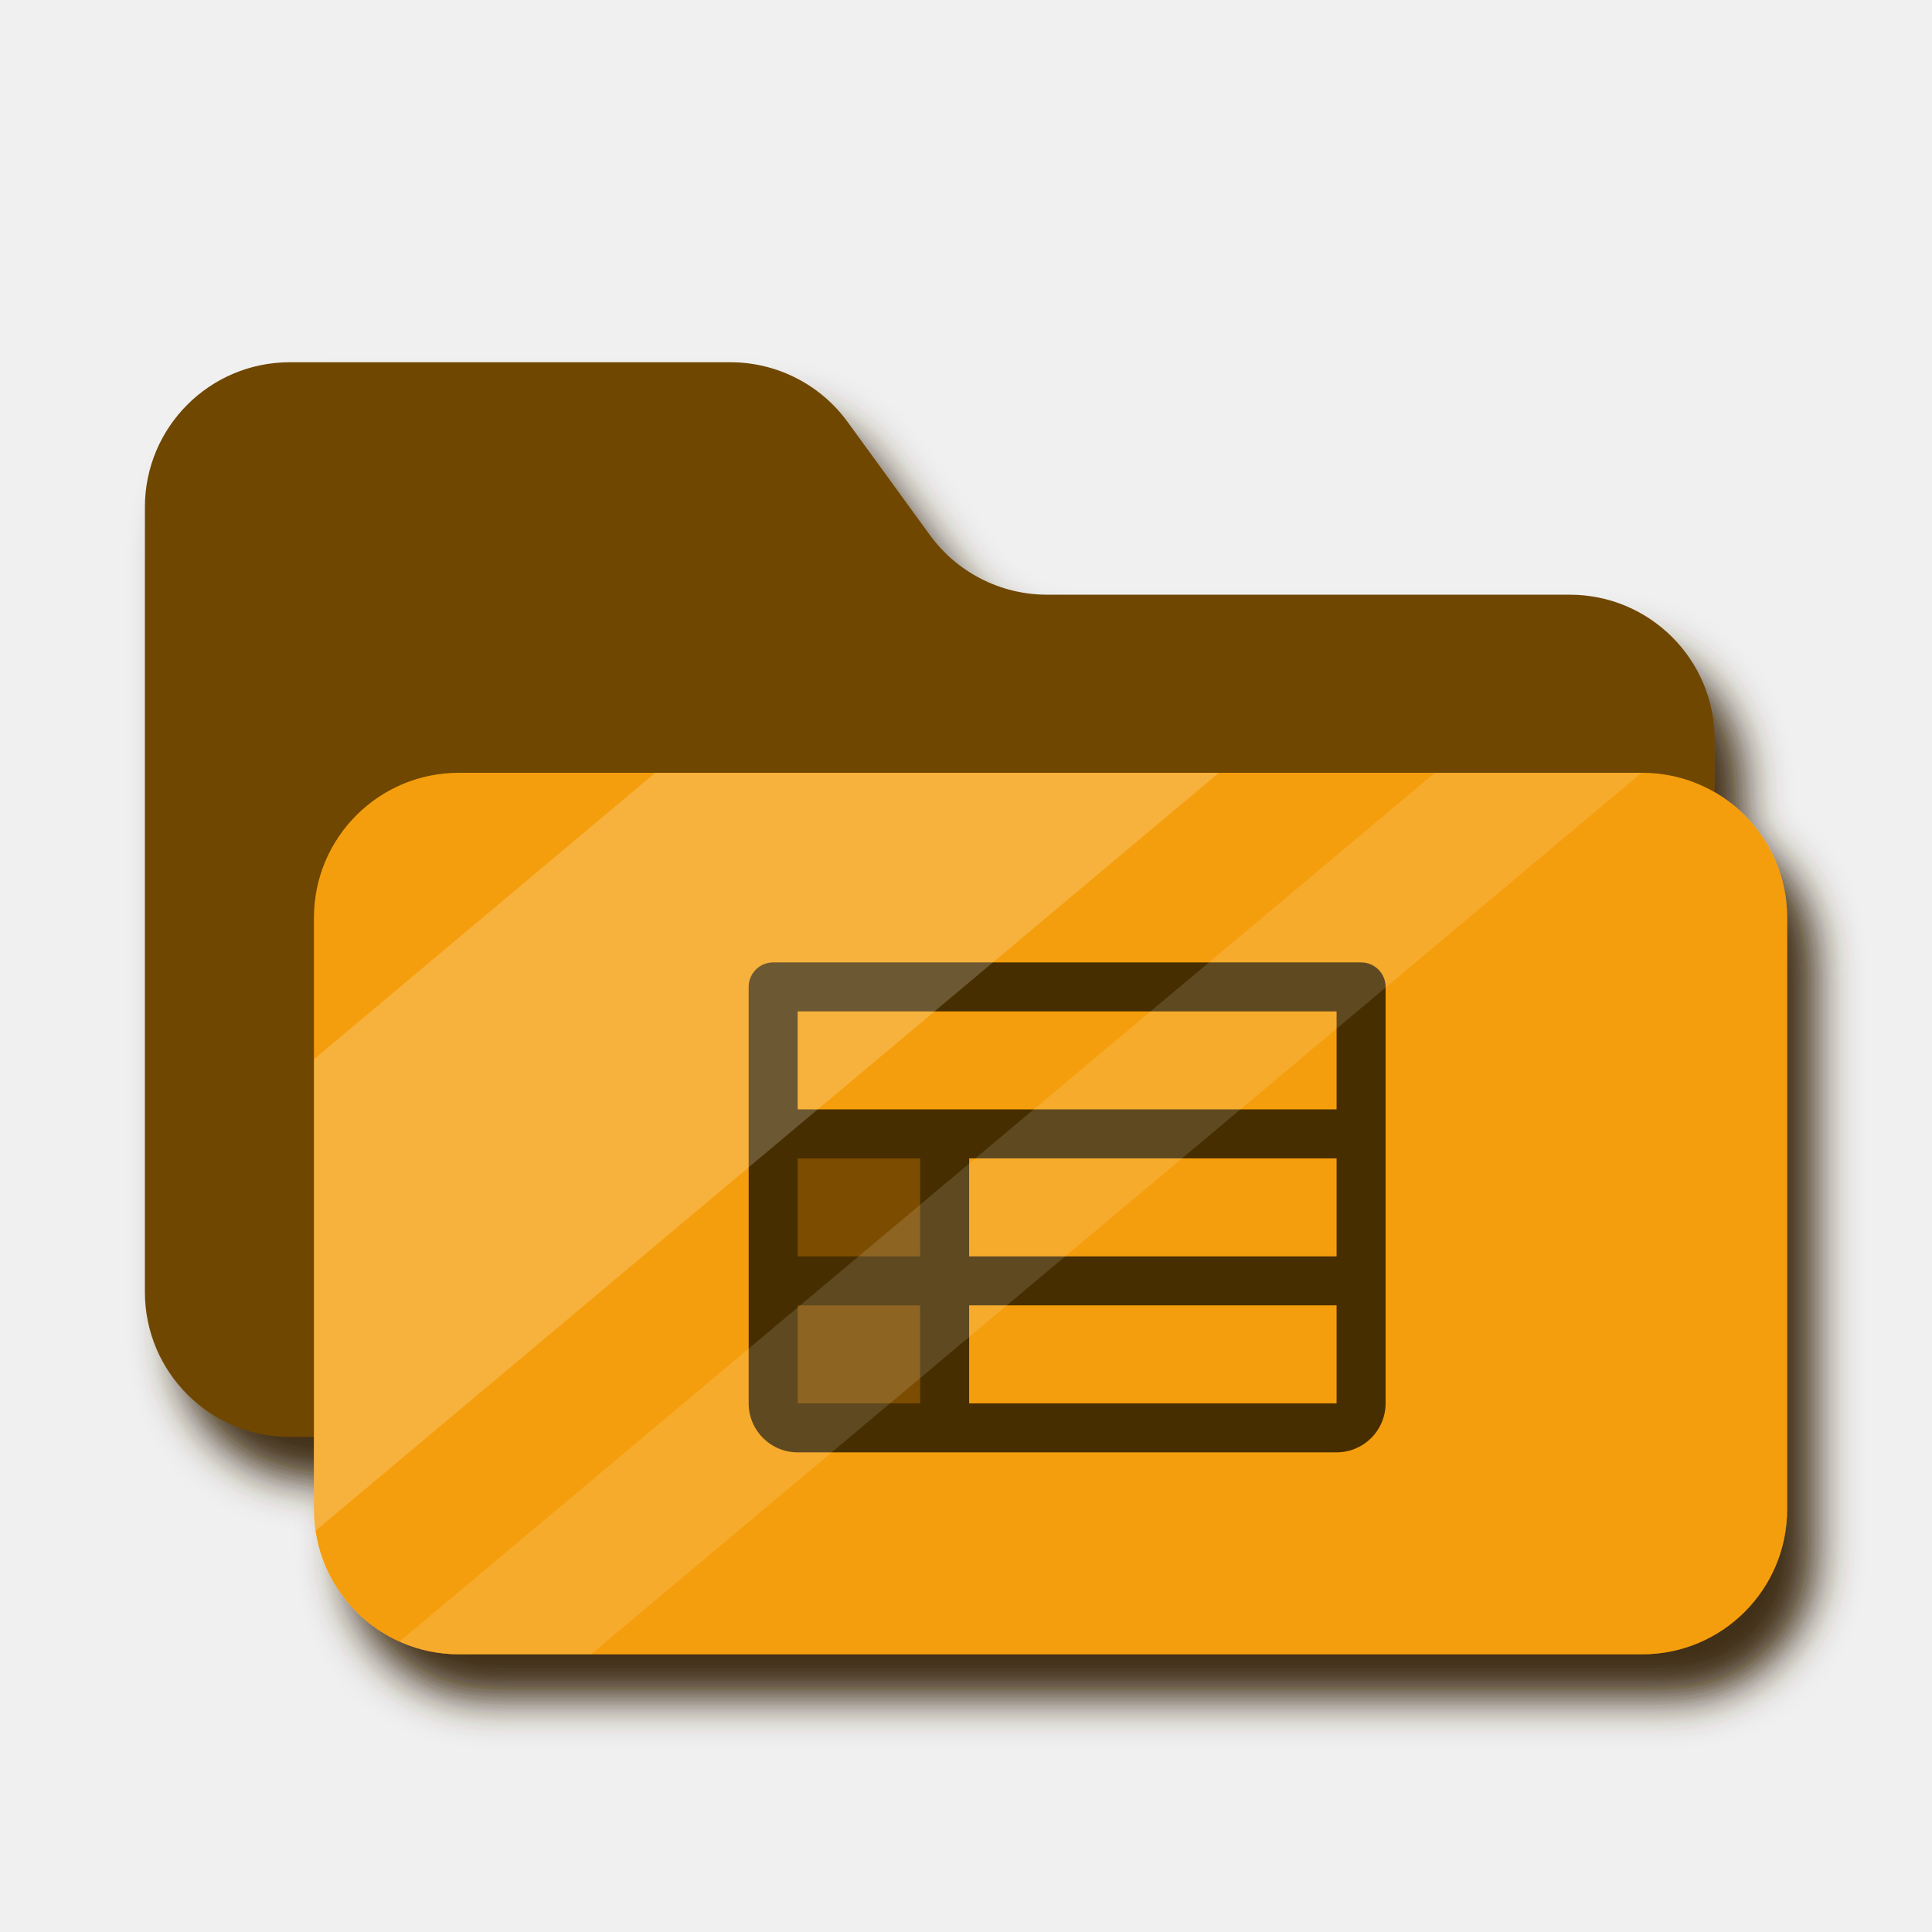
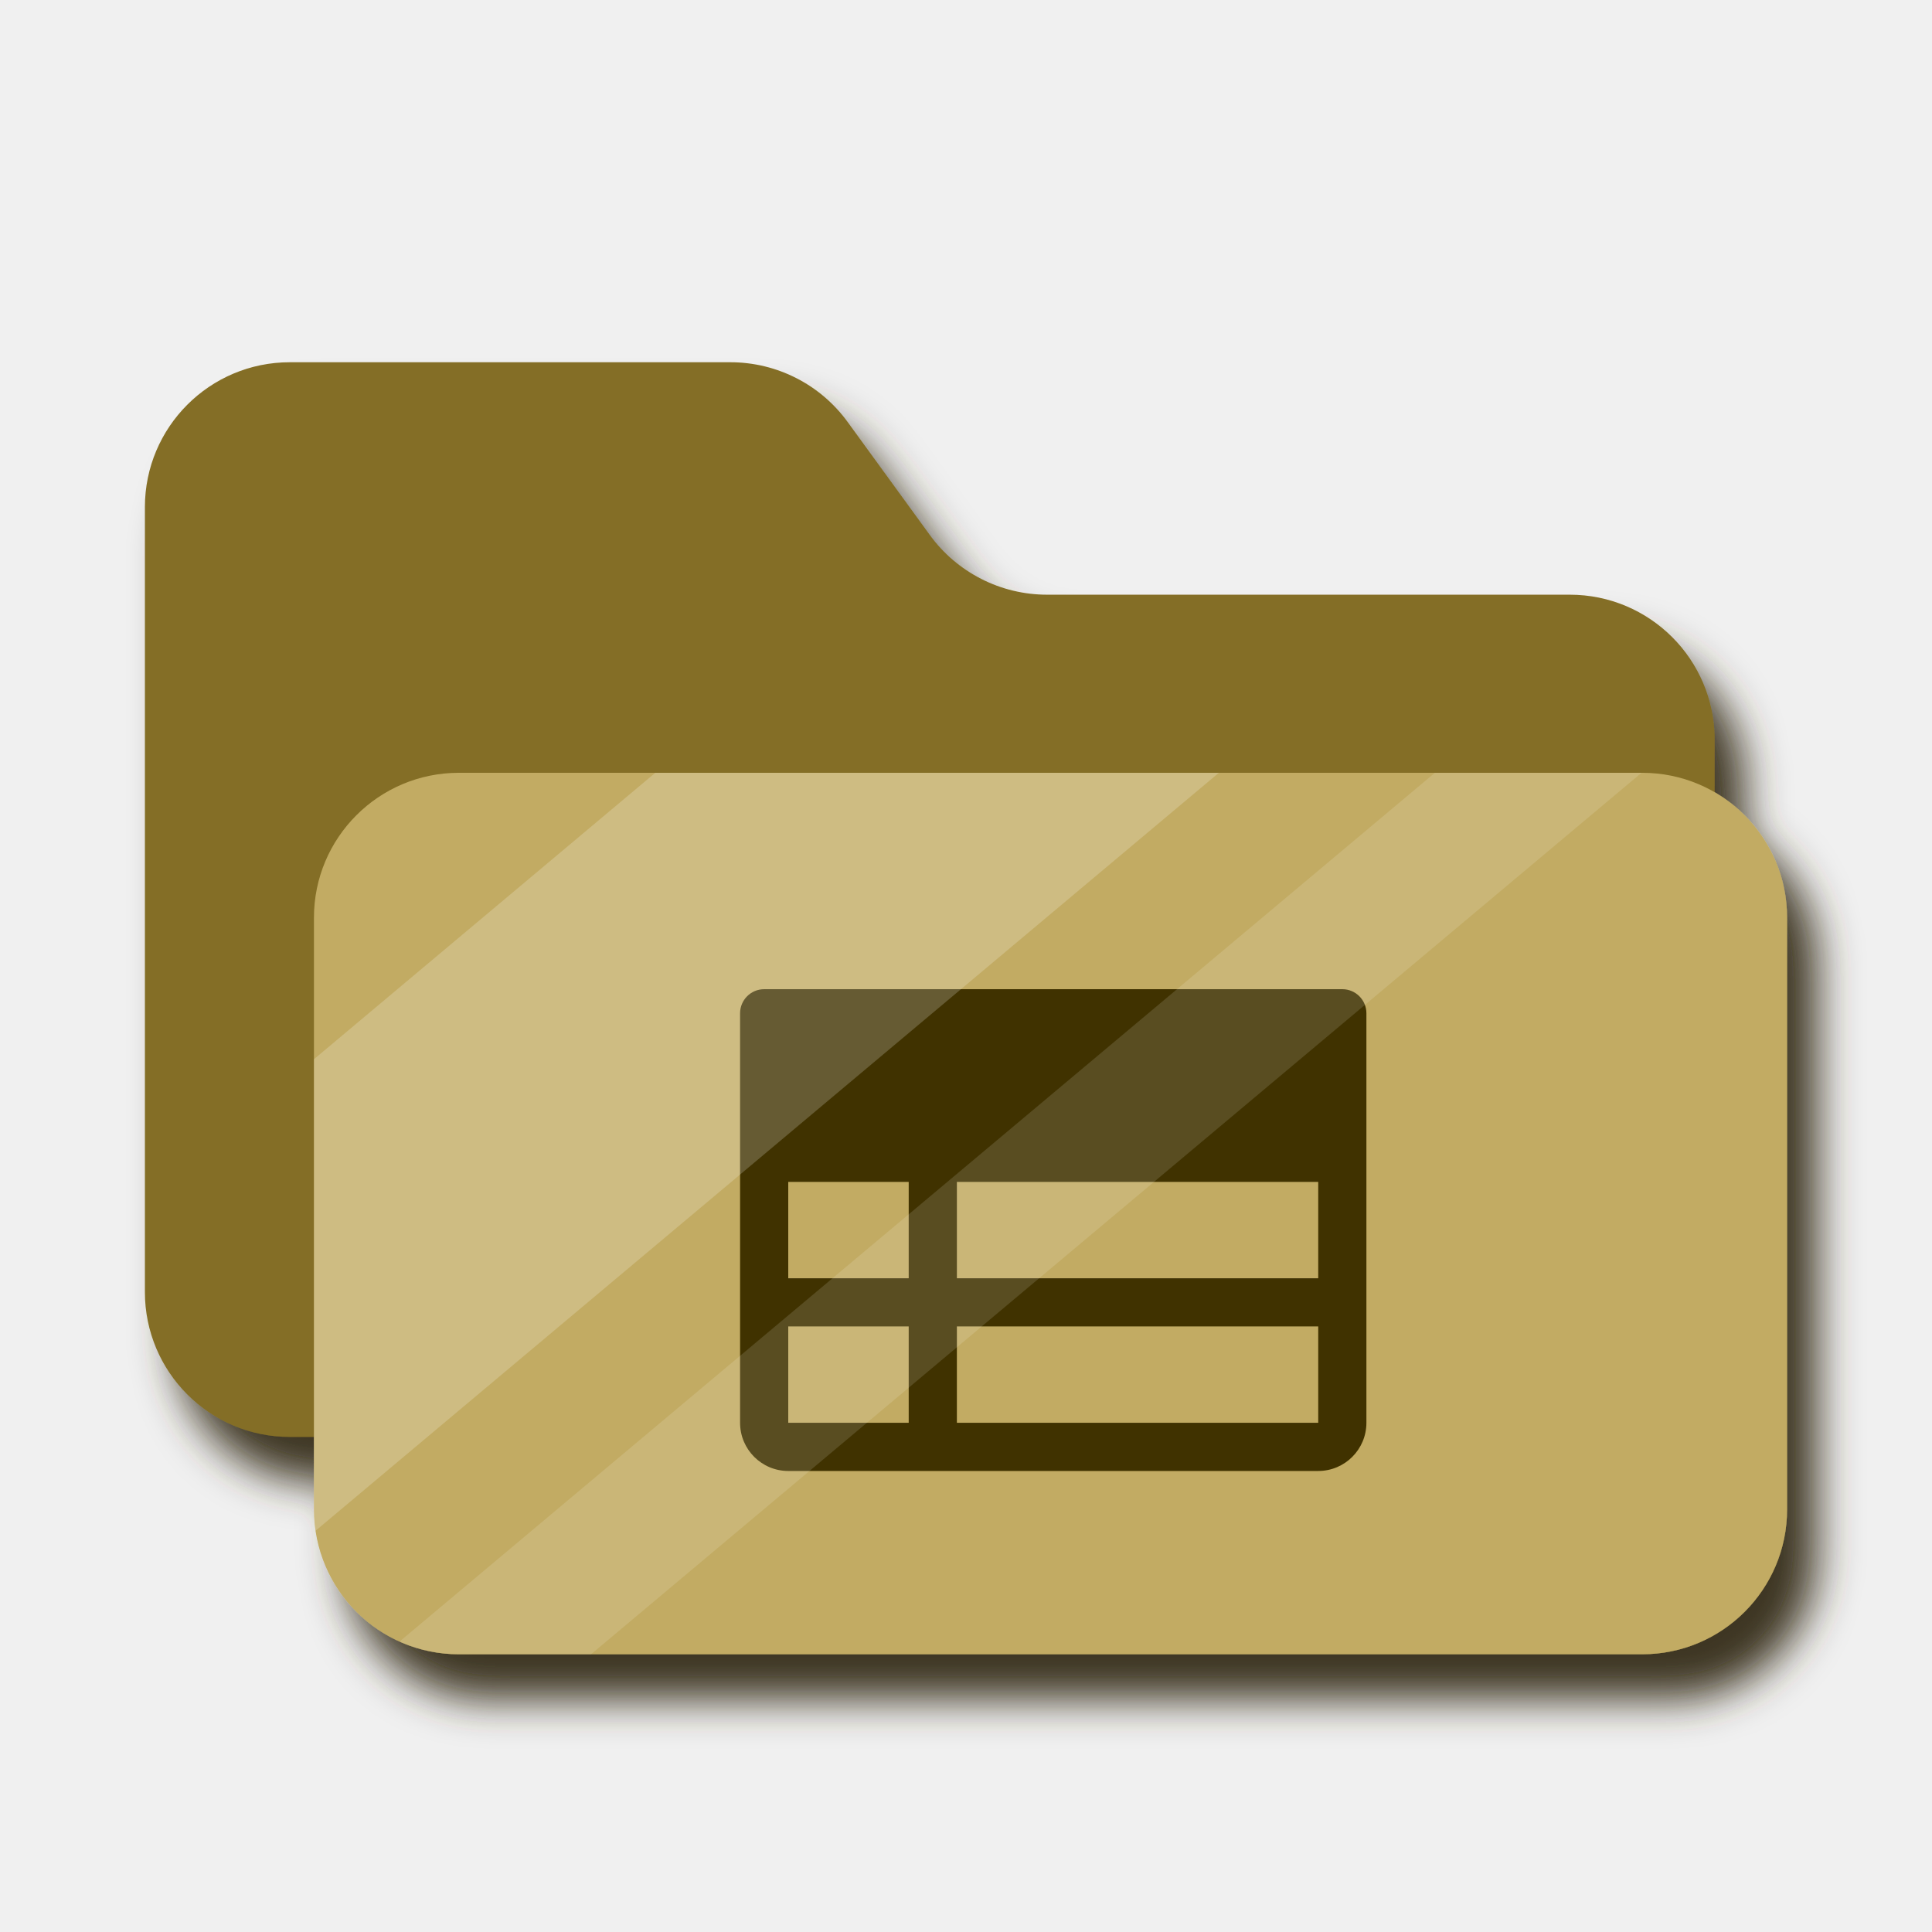
<svg xmlns="http://www.w3.org/2000/svg" viewBox="0 0 32 32">
  <defs>
    <filter id="sh" x="-25%" y="-25%" width="160%" height="160%" color-interpolation-filters="sRGB">
-       <feDropShadow dx="0.5" dy="0.75" stdDeviation="0.35" flood-color="#402F12" flood-opacity="1" />
+       <feDropShadow dx="0.5" dy="0.75" stdDeviation="0.35" flood-color="#3C3623" flood-opacity="1" />
    </filter>
  </defs>
  <g filter="url(#sh)">
-     <path d="M2.4 8.4a2.4 2.4 0 0 1 2.4-2.4h7.3a2.4 2.4 0 0 1 1.94.99l1.36 1.87a2.4 2.4 0 0 0 1.94.99H26a2.4 2.4 0 0 1 2.4 2.4v9.15A2.4 2.4 0 0 1 26 23.8H4.8a2.4 2.4 0 0 1-2.4-2.4Z" fill="#704700" />
-     <path d="M5.2 15.2a2.4 2.4 0 0 1 2.4-2.4H27.2a2.4 2.4 0 0 1 2.4 2.4v9.8a2.4 2.4 0 0 1-2.4 2.4H7.6a2.4 2.4 0 0 1-2.4-2.4Z" fill="#F59E0B" />
-     <g transform="translate(17.675 19.998) scale(0.541)">
+     <path d="M2.4 8.4a2.4 2.4 0 0 1 2.4-2.4h7.3a2.4 2.4 0 0 1 1.94.99l1.36 1.87a2.4 2.4 0 0 0 1.94.99H26a2.4 2.4 0 0 1 2.4 2.4v9.15A2.4 2.4 0 0 1 26 23.8H4.8a2.4 2.4 0 0 1-2.4-2.4Z" fill="#846E25" />
+     <path d="M5.2 15.2a2.4 2.4 0 0 1 2.4-2.4H27.2a2.4 2.4 0 0 1 2.4 2.4v9.8a2.4 2.4 0 0 1-2.4 2.4H7.6a2.4 2.4 0 0 1-2.4-2.4Z" fill="#C2AB64" />
+     <g transform="translate(17.445 20.374) scale(0.532)">
      <g transform="translate(-12 -12) scale(0.09375)">
-         <path d="M88 104v96H32v-96Z" fill="#7B4D00" />
-         <path d="M224 48H32a8 8 0 0 0-8 8v136a16 16 0 0 0 16 16h176a16 16 0 0 0 16-16V56a8 8 0 0 0-8-8M40 112h40v32H40Zm56 0h120v32H96Zm120-48v32H40V64ZM40 160h40v32H40Zm176 32H96v-32h120z" fill="#472D00" />
+         <path d="M224 48H32a8 8 0 0 0-8 8v136a16 16 0 0 0 16 16h176a16 16 0 0 0 16-16V56a8 8 0 0 0-8-8M40 112h40v32H40Zm56 0h120v32H96Zm-56 48h40v32H40Zm176 32H96v-32h120z" fill="#413300" />
      </g>
    </g>
  </g>
  <clipPath id="fc">
    <path d="M5.2 15.2a2.4 2.4 0 0 1 2.4-2.4H27.2a2.4 2.4 0 0 1 2.4 2.4v9.8a2.4 2.4 0 0 1-2.4 2.4H7.6a2.4 2.4 0 0 1-2.4-2.4Z" />
  </clipPath>
  <g clip-path="url(#fc)">
    <g transform="rotate(-40 17.4 20.1)">
      <rect x="-8.6" y="10.3" width="52" height="6" fill="#FFFFFF" opacity="0.2" />
      <rect x="-8.6" y="18.6" width="52" height="2.2" fill="#FFFFFF" opacity="0.13" />
    </g>
  </g>
</svg>
